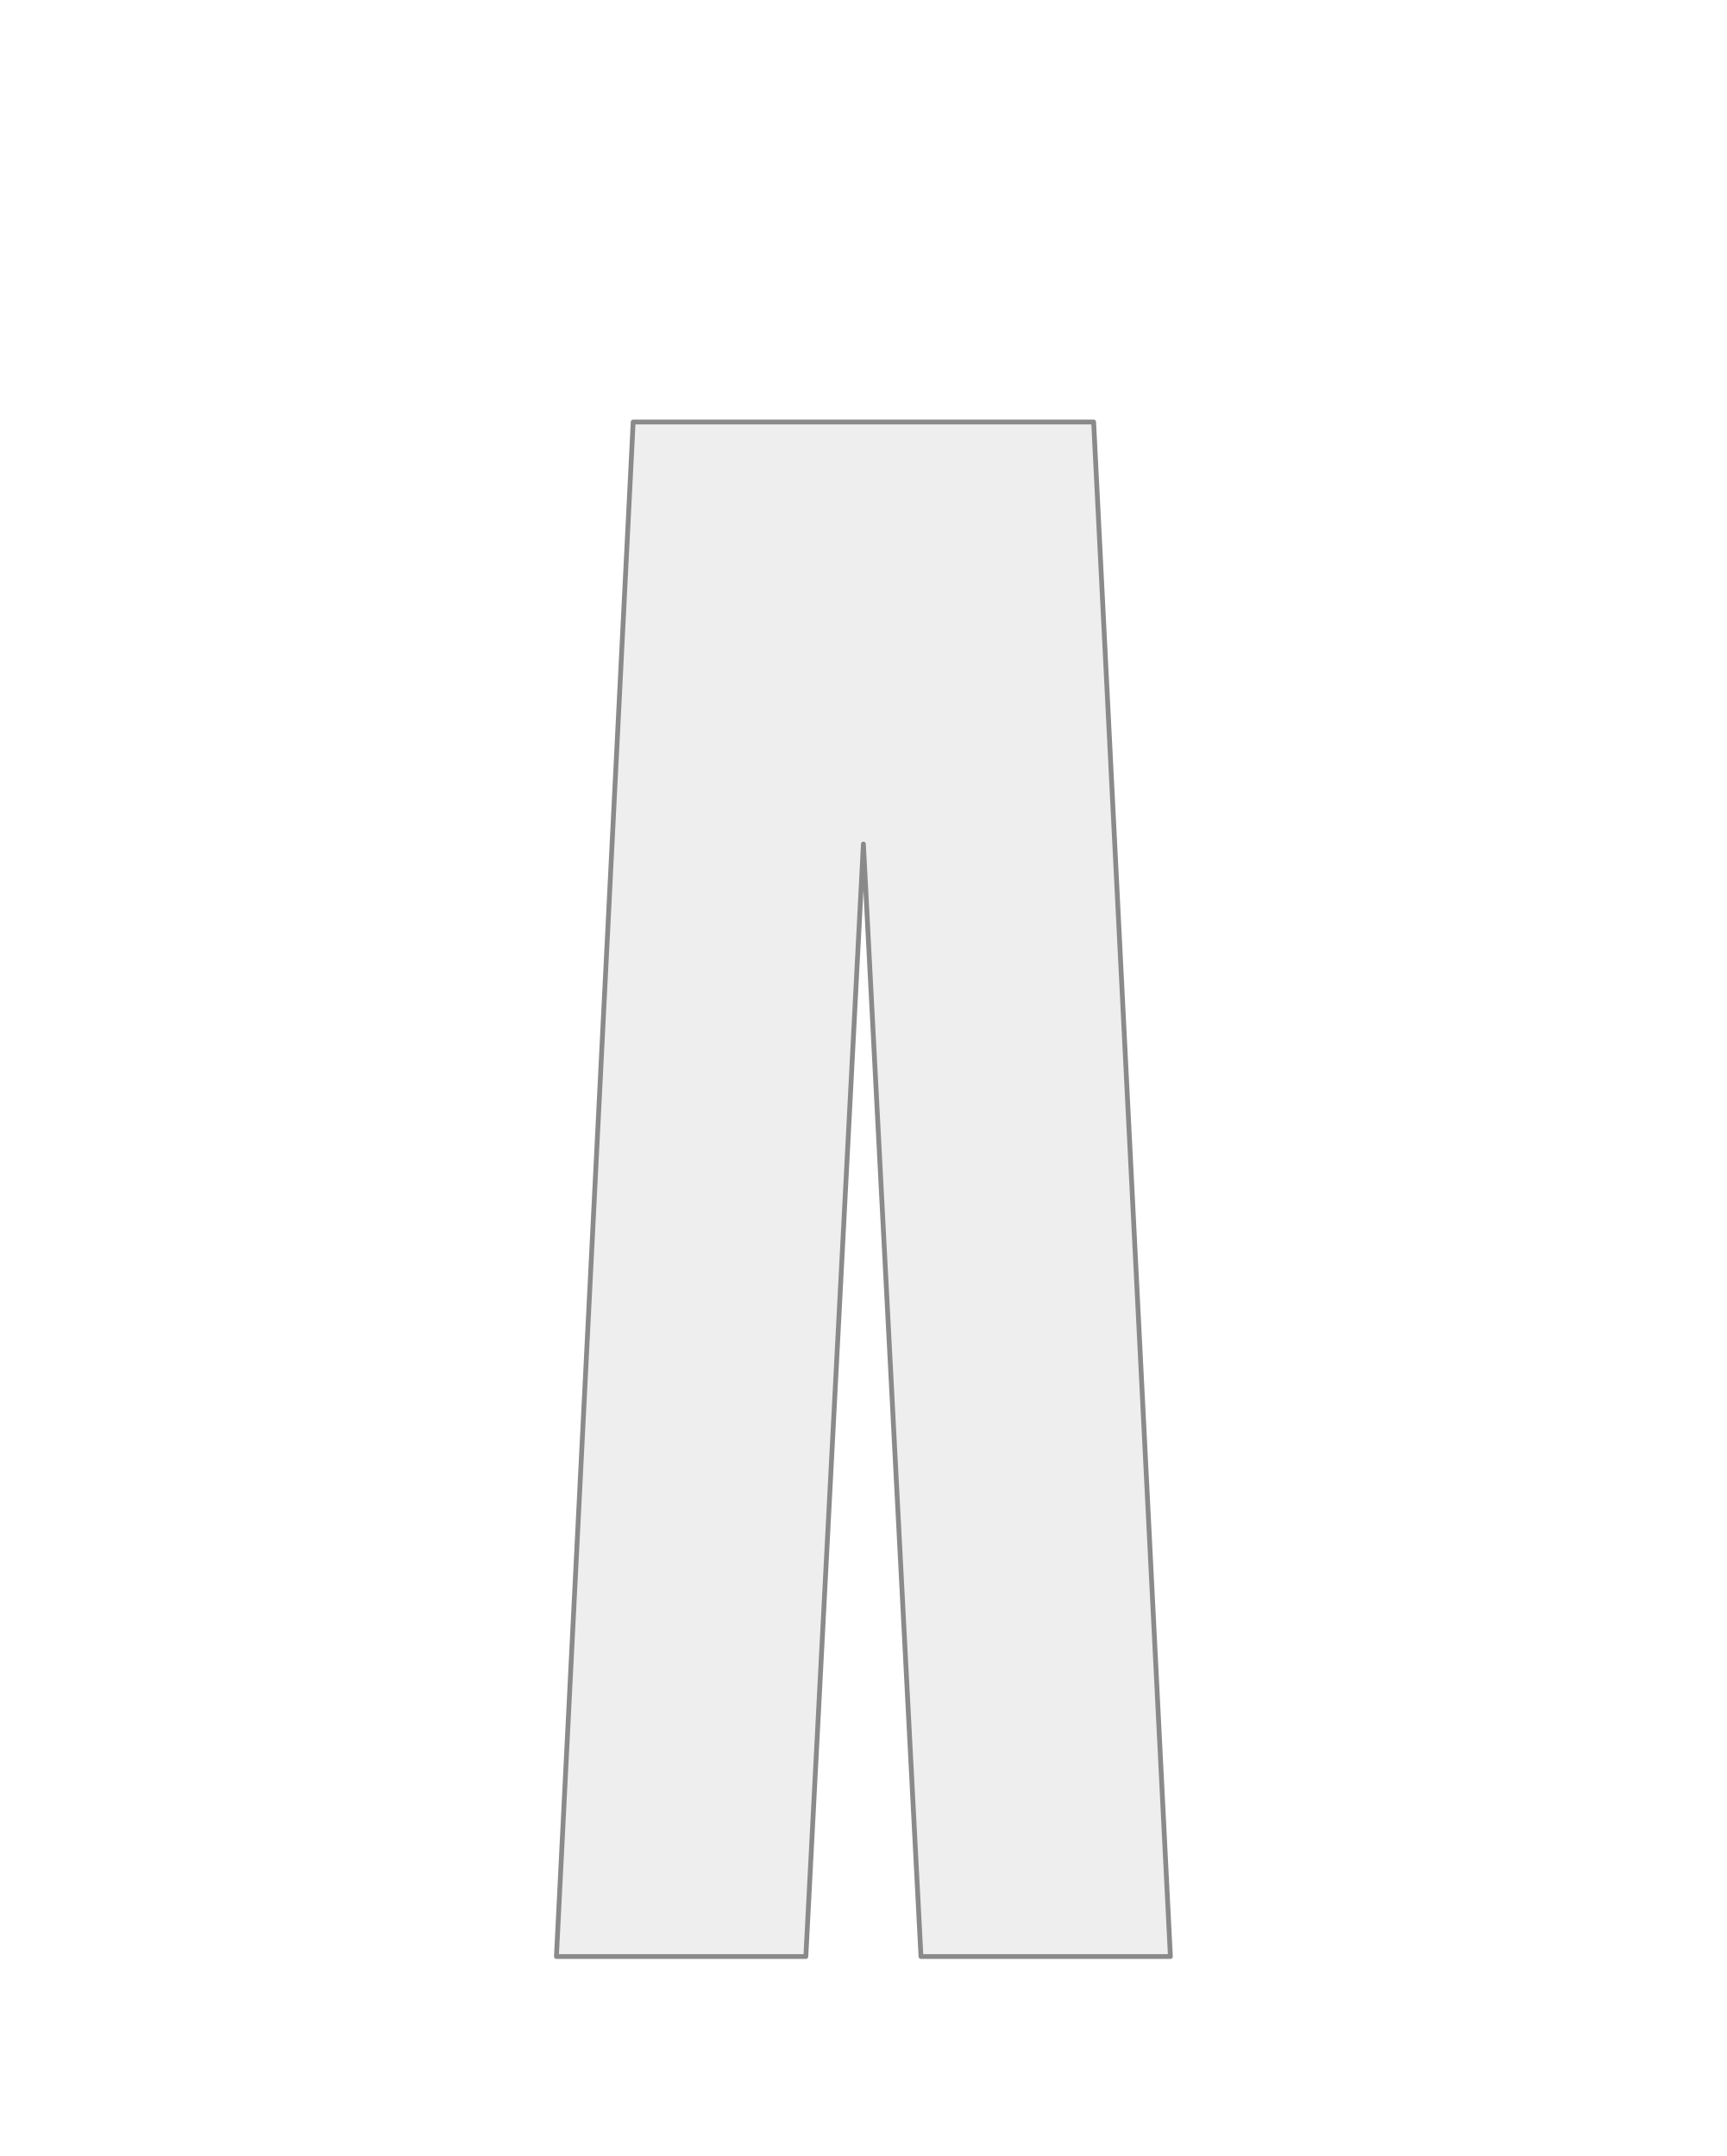
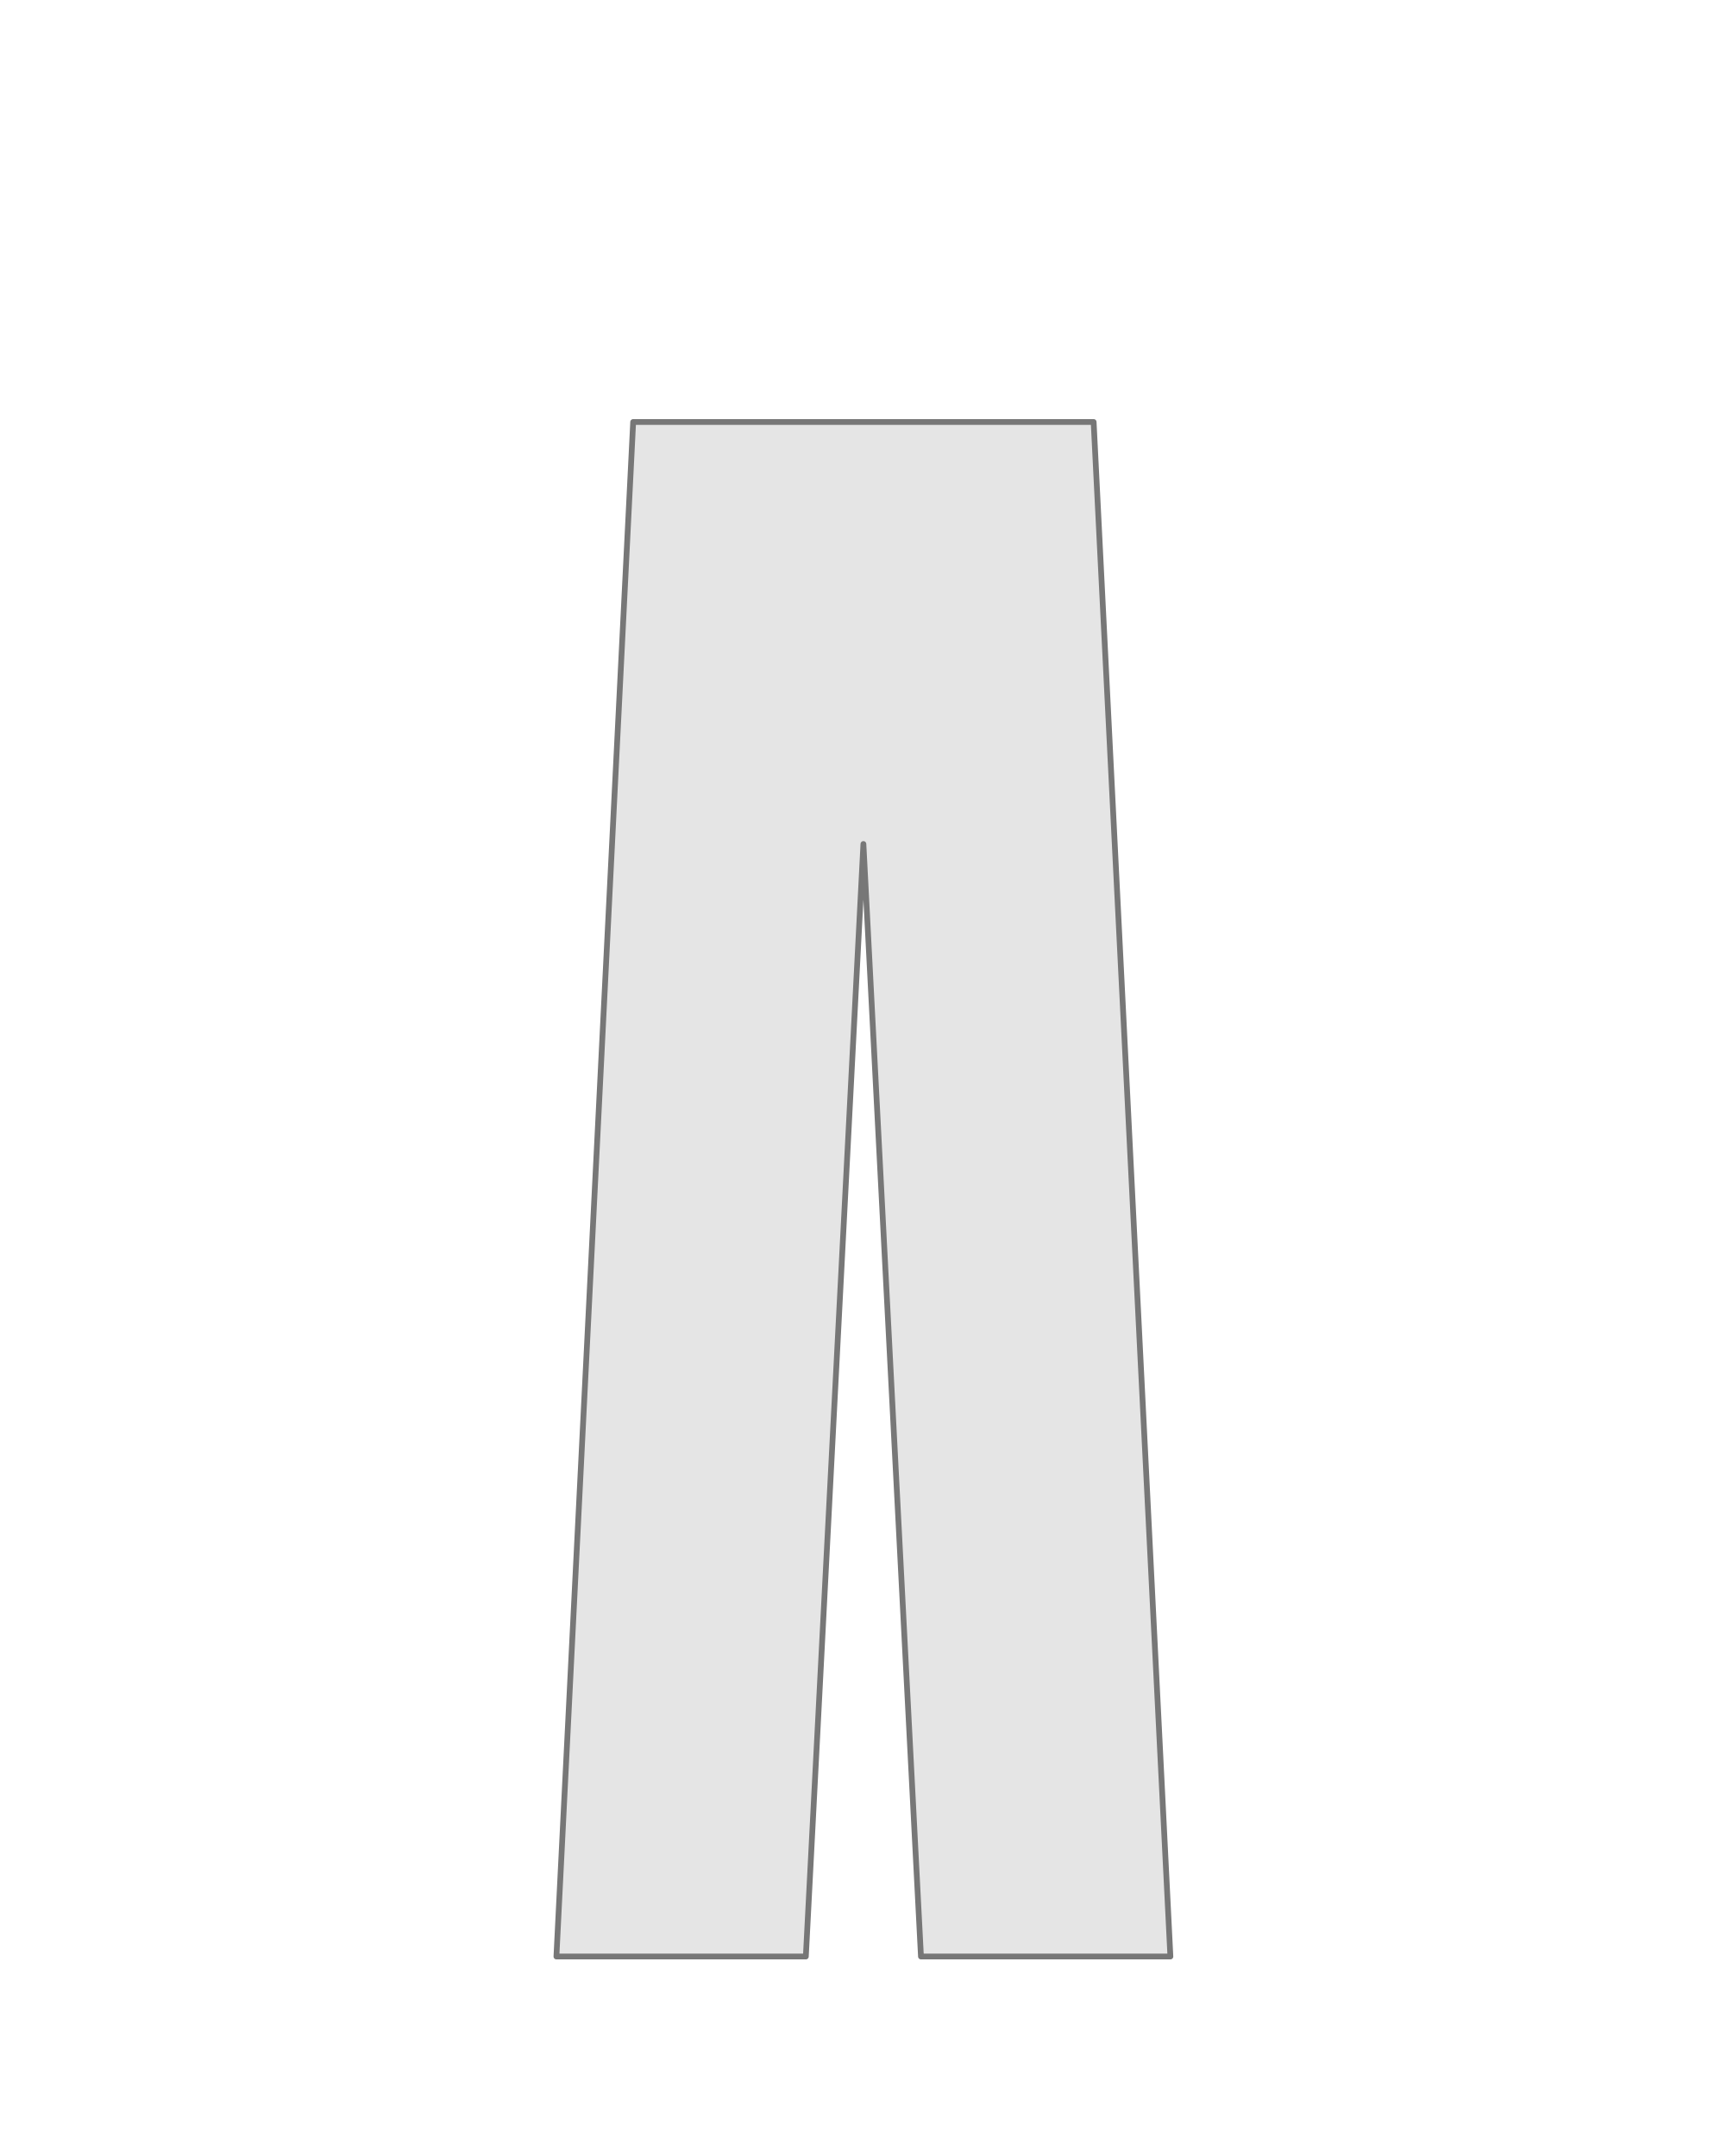
- <svg xmlns="http://www.w3.org/2000/svg" viewBox="0 0 450 562" preserveAspectRatio="xMidYMid slice">
-   <path d="M165 110 L285 110 L305 510 L240 510 L225 220 L210 510 L145 510 Z" fill="#8a8a8a24" stroke="#8a8a8a" stroke-width="1.25" stroke-linejoin="round" />
+ <svg xmlns="http://www.w3.org/2000/svg" width="450" height="562" viewBox="0 0 450 562" preserveAspectRatio="xMidYMid slice">
+   <path d="M165 110 L285 110 L305 510 L240 510 L225 220 L210 510 L145 510 Z" fill="#77777730" stroke="#777777" stroke-width="1.5" stroke-linejoin="round" />
</svg>
